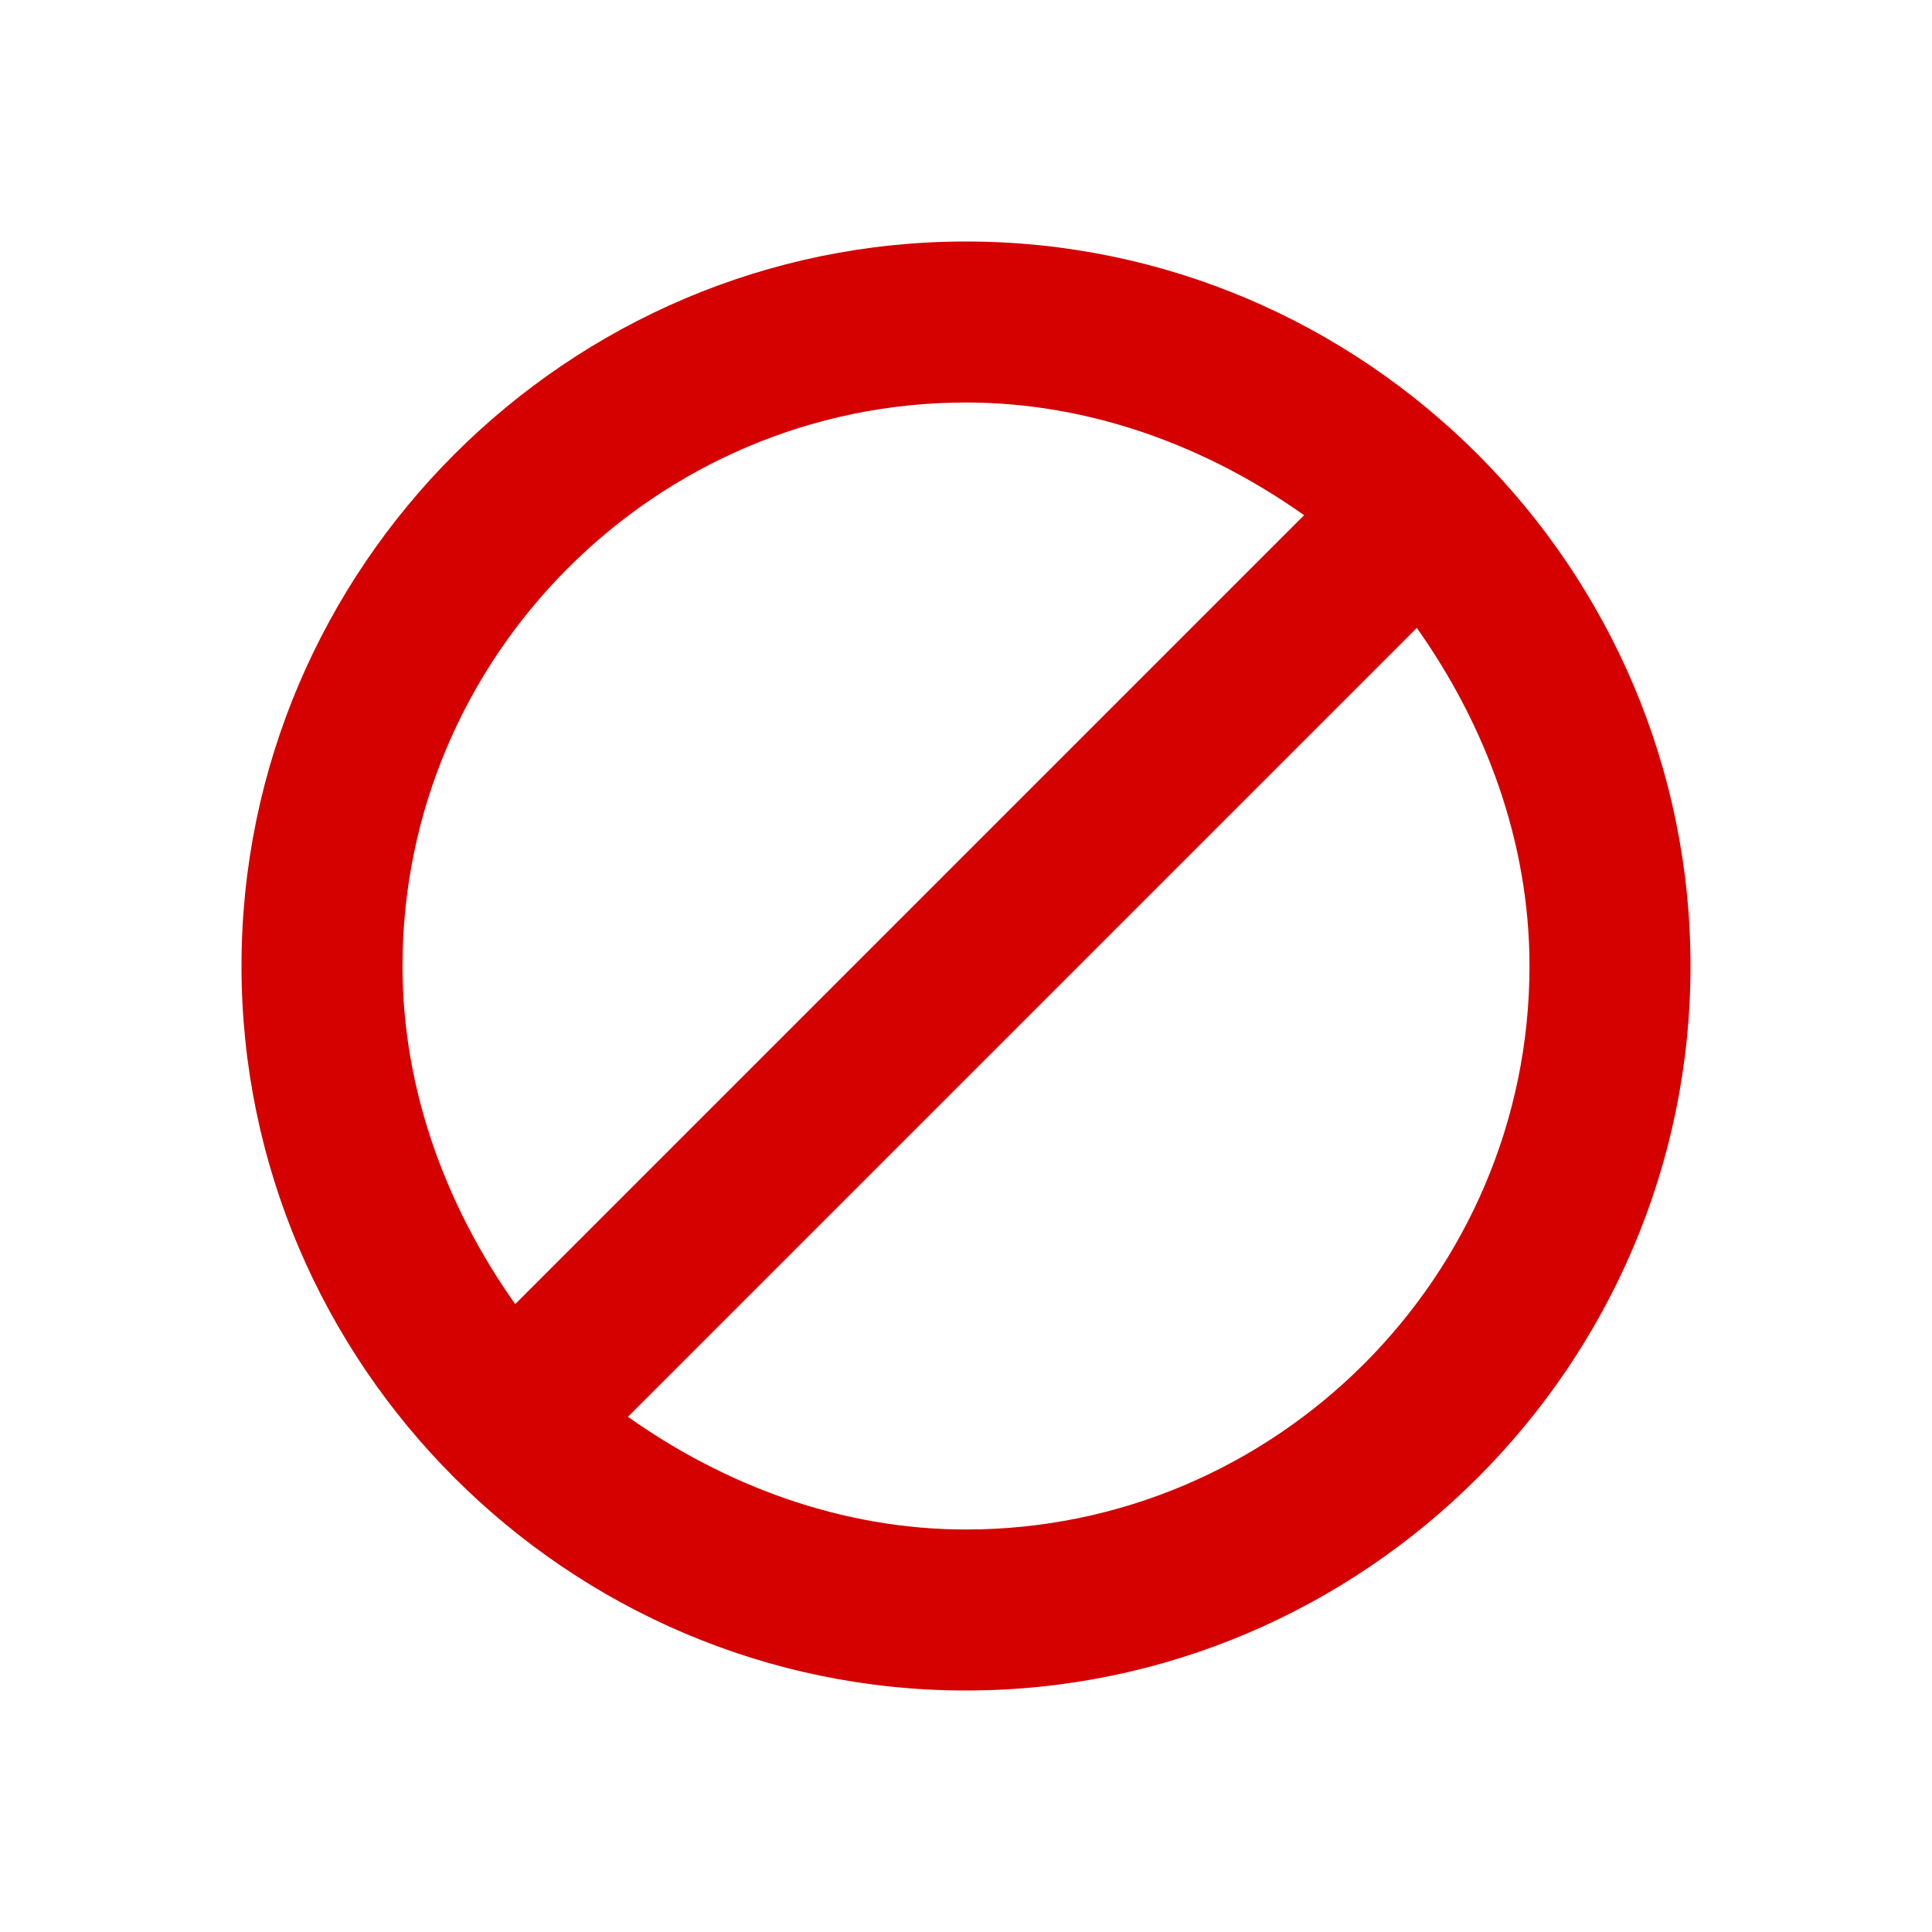
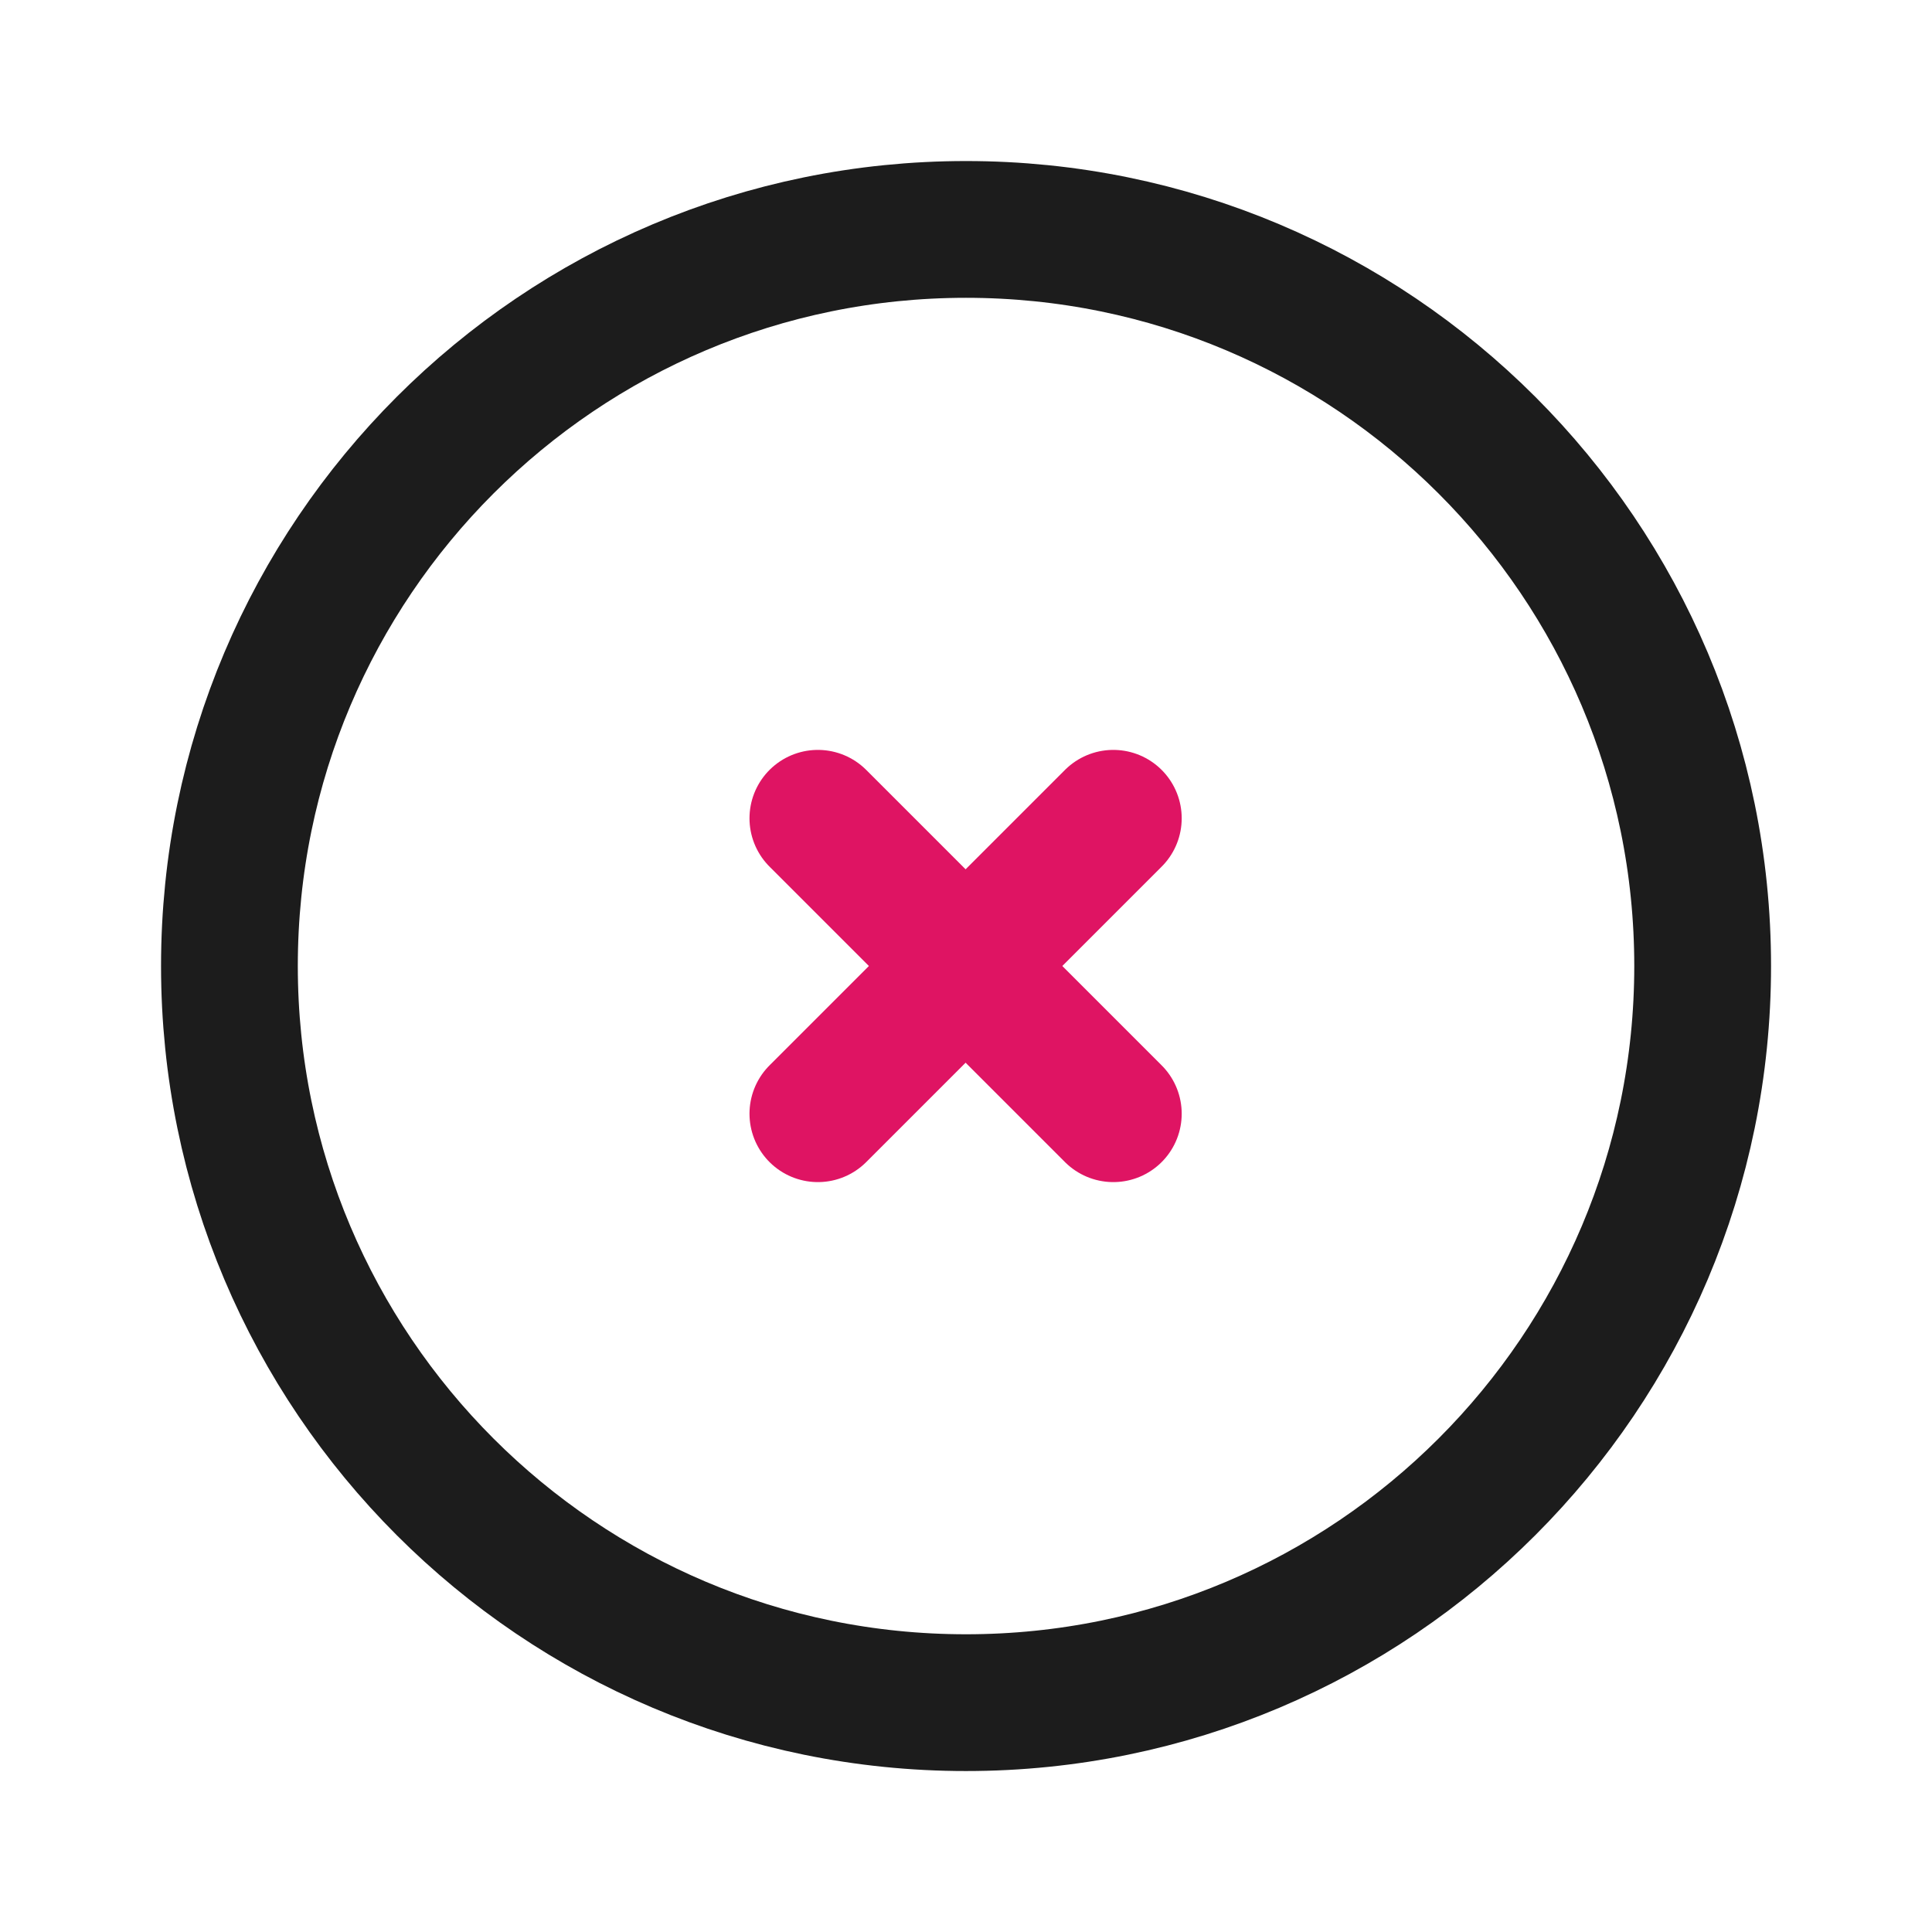
- <svg xmlns="http://www.w3.org/2000/svg" width="800px" height="800px" viewBox="0 0 1024 1024" class="icon" version="1.1">
-   <path d="M512 128C300.8 128 128 300.8 128 512s172.8 384 384 384 384-172.8 384-384S723.2 128 512 128z m0 85.333c66.133 0 128 23.467 179.2 59.733L273.067 691.2C236.8 640 213.333 578.133 213.333 512c0-164.267 134.4-298.667 298.667-298.667z m0 597.333c-66.133 0-128-23.467-179.2-59.733l418.133-418.133C787.2 384 810.667 445.867 810.667 512c0 164.267-134.4 298.667-298.667 298.667z" fill="#D50000" />
+ <svg xmlns="http://www.w3.org/2000/svg" width="800px" height="800px" viewBox="0 0 24 24" fill="none">
+   <path d="M12 2.85C17.054 2.85 21.151 6.946 21.151 12C21.151 17.054 17.054 21.151 12 21.151C6.946 21.151 2.85 17.054 2.85 12C2.85 6.946 6.946 2.85 12 2.85Z" stroke="#1C1C1C" stroke-width="1.699" />
+   <path d="M10.16 10.165L13.83 13.835" stroke="#DF1463" stroke-width="1.699" stroke-linecap="round" />
+   <path d="M13.83 10.165L10.16 13.835" stroke="#DF1463" stroke-width="1.699" stroke-linecap="round" />
</svg>
